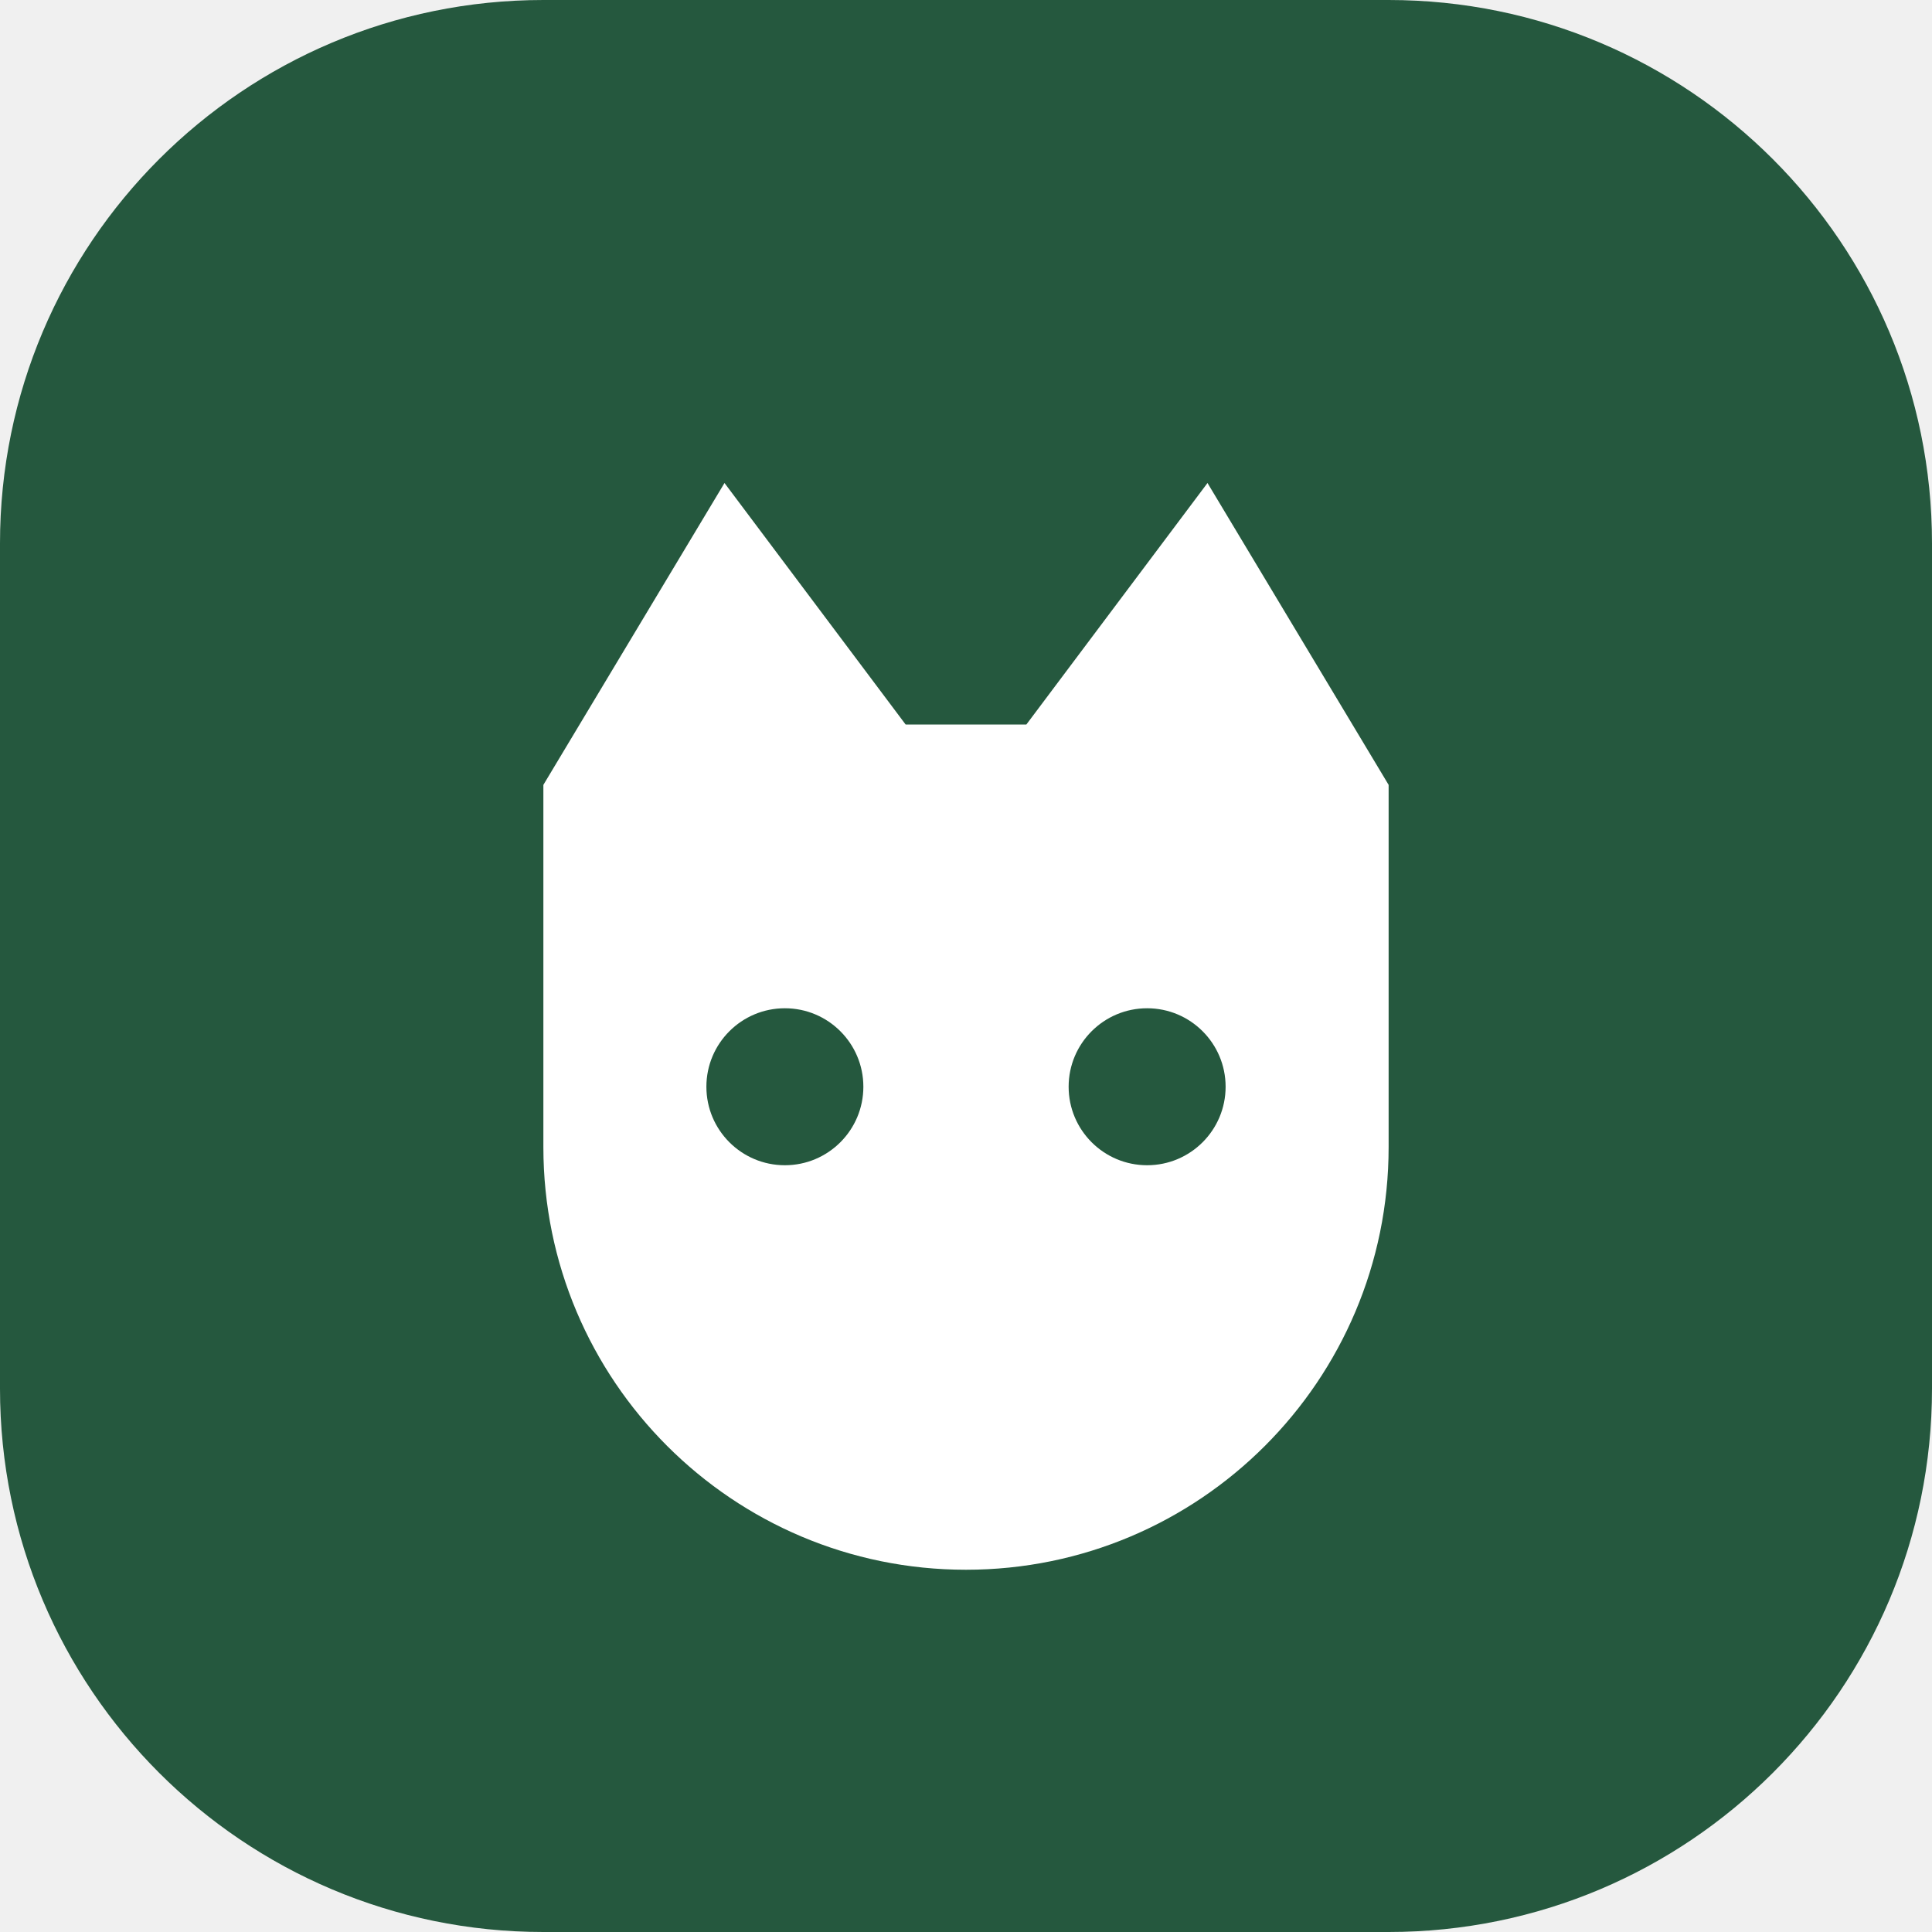
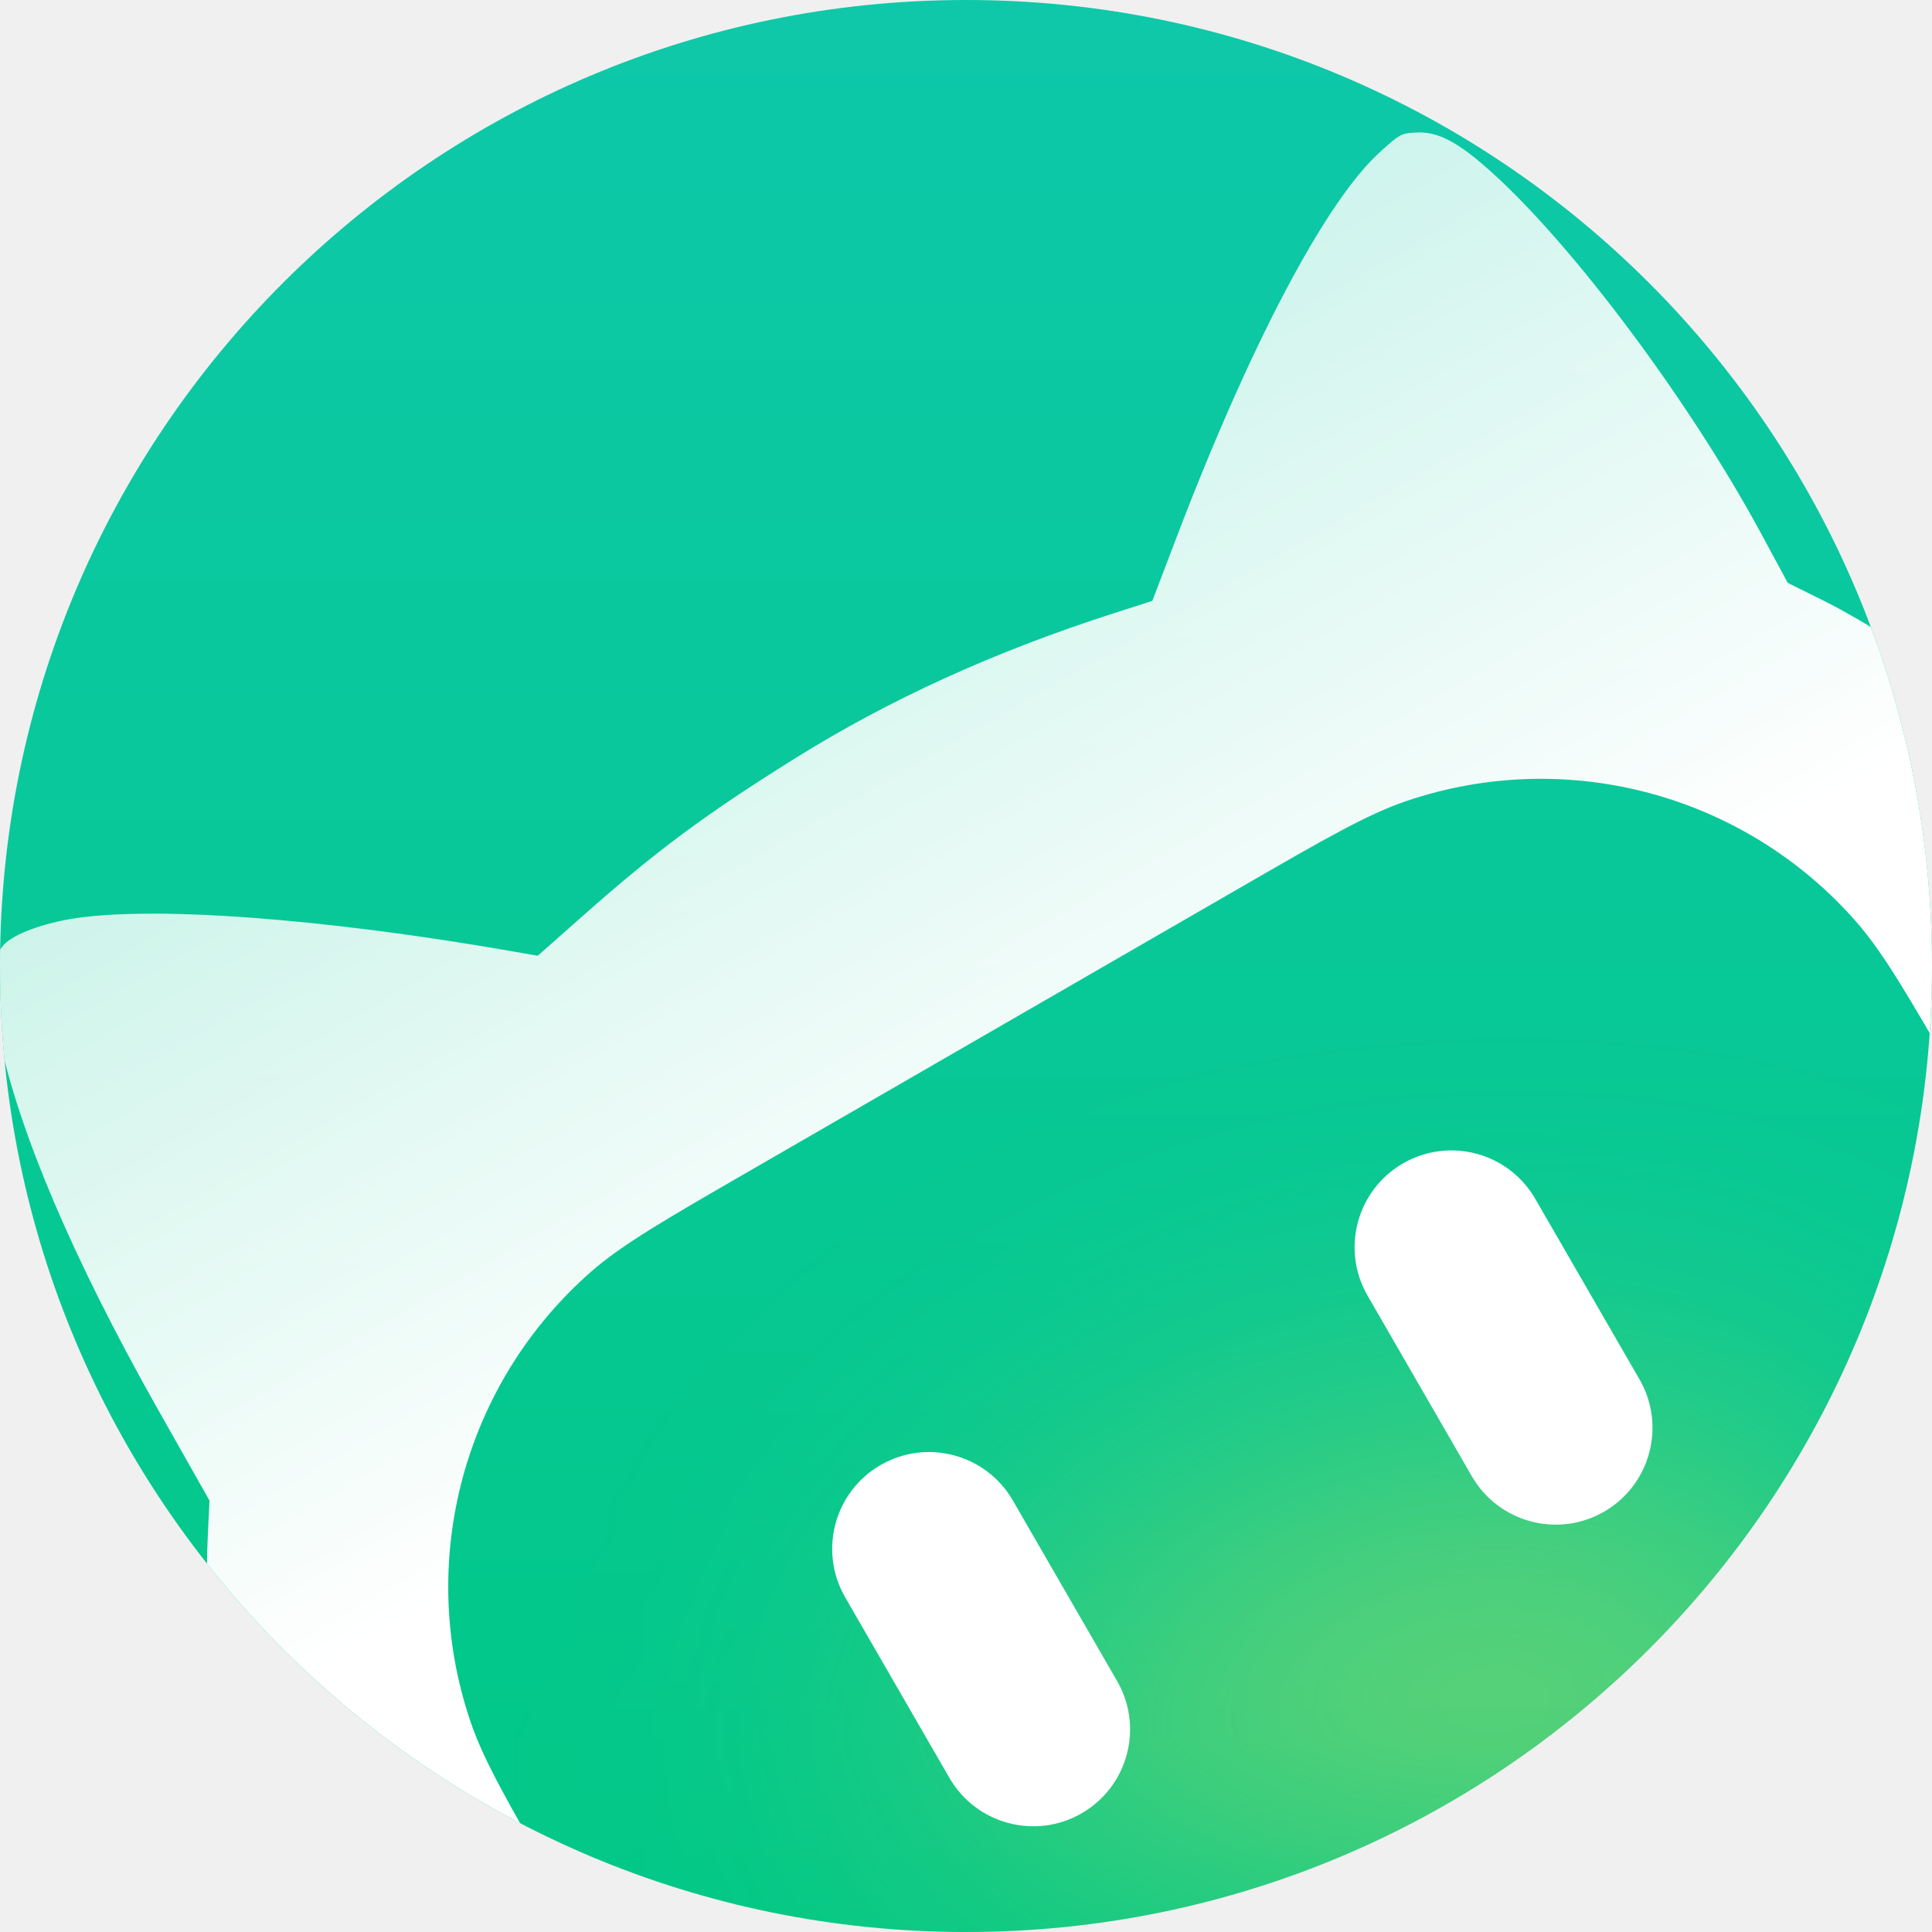
- <svg xmlns="http://www.w3.org/2000/svg" viewBox="0 0 32 32">
-   <rect width="32" height="32" rx="9" fill="#25583e" />
-   <path d="M9 13l3-5 3 4h2l3-4 3 5v6a7 7 0 0 1-7 7 7 7 0 0 1-7-7z" fill="#fff" />
-   <circle cx="13" cy="18" r="1.3" fill="#25583e" />
-   <circle cx="19" cy="18" r="1.3" fill="#25583e" />
+ <svg xmlns="http://www.w3.org/2000/svg" width="40" height="40" viewBox="0 0 40 40" fill="none">
+   <g clip-path="url(#clip0_542_3370)">
+     <rect width="40" height="40" rx="20" fill="url(#paint0_linear_542_3370)" />
+     <g filter="url(#filter0_f_542_3370)">
+       <circle cx="31.341" cy="43.618" r="12.87" fill="#FFE355" fill-opacity="0.49" style="fill:#FFE355;fill:color(display-p3 1 0.889 0.335);fill-opacity:0.49;" />
+     </g>
+     <path d="M28.593 3.128C28.985 2.776 29.009 2.762 29.297 2.745C29.763 2.711 30.189 2.935 30.916 3.596C32.613 5.139 34.977 8.309 36.446 11.017L37.014 12.068L37.816 12.467C38.59 12.858 39.859 13.659 40.39 14.089C40.63 14.288 40.664 14.293 40.913 14.195C42.039 13.757 43.651 14.338 45.073 15.702C46.353 16.929 47.579 19.026 48.049 20.776C48.118 21.057 48.209 21.663 48.242 22.113C48.349 23.696 47.841 24.961 46.864 25.533C46.664 25.648 46.651 25.68 46.656 26.177C46.701 28.548 46.062 30.914 44.779 33.222C43.329 35.813 40.749 38.495 37.257 41.02C35.381 42.385 30.945 44.97 28.938 45.878C24.132 48.041 20.279 48.871 16.933 48.461C14.937 48.219 12.677 47.44 11.34 46.535C10.989 46.292 10.932 46.277 10.664 46.354C9.233 46.765 7.359 45.921 5.767 44.154C5.132 43.447 4.106 41.713 3.774 40.784C3.005 38.612 3.159 36.651 4.182 35.48C4.447 35.178 4.455 35.166 4.397 34.659C4.302 33.829 4.258 32.601 4.302 31.808L4.337 31.067L3.225 29.101C1.503 26.038 0.409 23.465 -0.013 21.499C-0.235 20.422 -0.221 19.944 0.052 19.59C0.219 19.376 0.765 19.154 1.423 19.033C3.08 18.742 6.695 19.006 10.716 19.715L11.133 19.788L12.051 18.976C13.575 17.626 14.587 16.87 16.453 15.706C18.398 14.489 20.593 13.488 23.065 12.695L23.858 12.441L24.294 11.296C25.855 7.176 27.453 4.138 28.593 3.128ZM15.518 24.243C13.754 25.262 12.872 25.771 12.224 26.341C9.599 28.653 8.618 32.313 9.735 35.627C10.011 36.446 10.52 37.328 11.539 39.092C12.557 40.856 13.067 41.738 13.638 42.386C15.949 45.011 19.61 45.993 22.924 44.876C23.743 44.599 24.625 44.09 26.389 43.071L36.538 37.212C38.302 36.194 39.184 35.684 39.832 35.114C42.457 32.802 43.437 29.141 42.32 25.827C42.044 25.009 41.534 24.126 40.516 22.362C39.497 20.598 38.988 19.716 38.417 19.068C36.106 16.443 32.445 15.462 29.131 16.58C28.313 16.856 27.431 17.365 25.667 18.384L15.518 24.243Z" fill="url(#paint1_linear_542_3370)" />
+     <rect x="16.496" y="31.334" width="4.009" height="8.326" rx="2.005" transform="rotate(-30 16.4961 31.3344)" fill="white" style="fill:white;fill-opacity:1;" />
+     <rect x="27.312" y="25.089" width="4.009" height="8.326" rx="2.005" transform="rotate(-30 27.3125 25.0894)" fill="white" style="fill:white;fill-opacity:1;" />
+   </g>
+   <defs>
+     <filter id="filter0_f_542_3370" x="7.47" y="19.747" width="47.742" height="47.742" filterUnits="userSpaceOnUse" color-interpolation-filters="sRGB">
+       <feFlood flood-opacity="0" result="BackgroundImageFix" />
+       <feBlend mode="normal" in="SourceGraphic" in2="BackgroundImageFix" result="shape" />
+       <feGaussianBlur stdDeviation="5.5" result="effect1_foregroundBlur_542_3370" />
+     </filter>
+     <linearGradient id="paint0_linear_542_3370" x1="20" y1="0" x2="20" y2="40" gradientUnits="userSpaceOnUse">
+       <stop stop-color="#0EC8A9" style="stop-color:#0EC8A9;stop-color:color(display-p3 0.057 0.784 0.662);stop-opacity:1;" />
+       <stop offset="1" stop-color="#01C886" style="stop-color:#01C886;stop-color:color(display-p3 0.002 0.786 0.525);stop-opacity:1;" />
+     </linearGradient>
+     <linearGradient id="paint1_linear_542_3370" x1="14.664" y1="11.078" x2="33.376" y2="43.489" gradientUnits="userSpaceOnUse">
+       <stop stop-color="white" stop-opacity="0.8" style="stop-color:white;stop-opacity:0.8;" />
+       <stop offset="0.438" stop-color="white" style="stop-color:white;stop-opacity:1;" />
+     </linearGradient>
+     <clipPath id="clip0_542_3370">
+       <rect width="40" height="40" rx="20" fill="white" style="fill:white;fill-opacity:1;" />
+     </clipPath>
+   </defs>
</svg>
